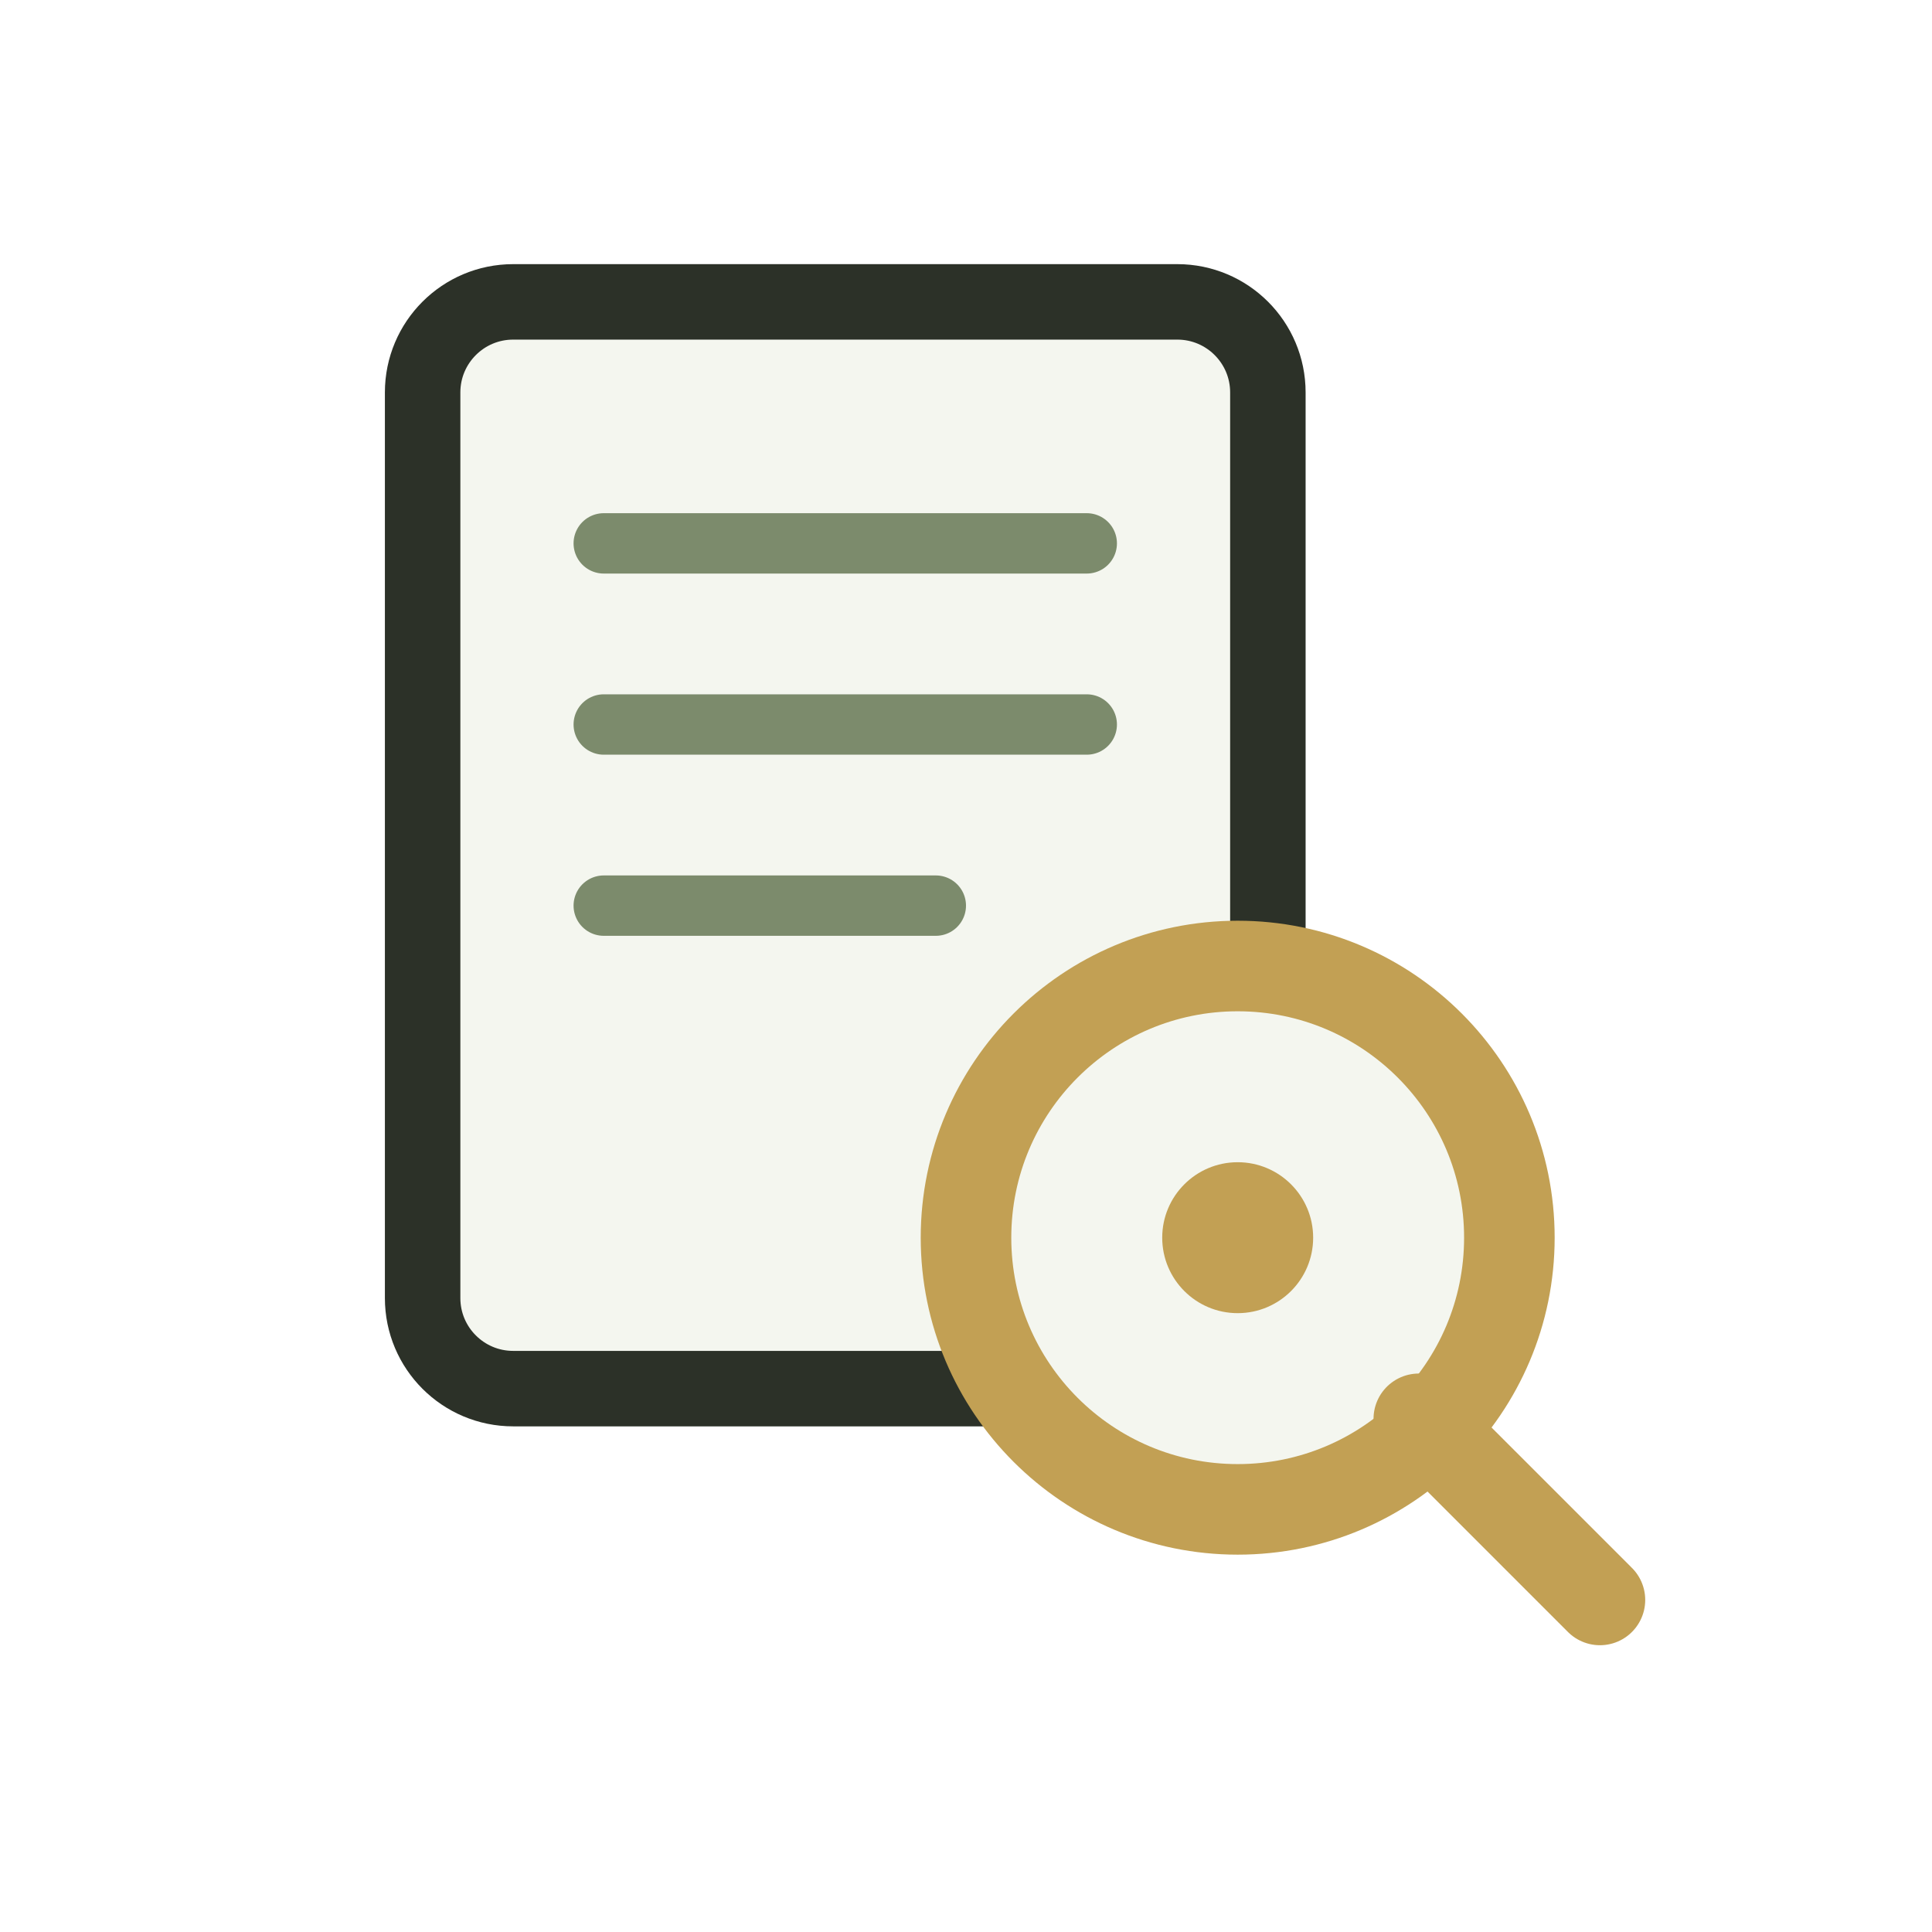
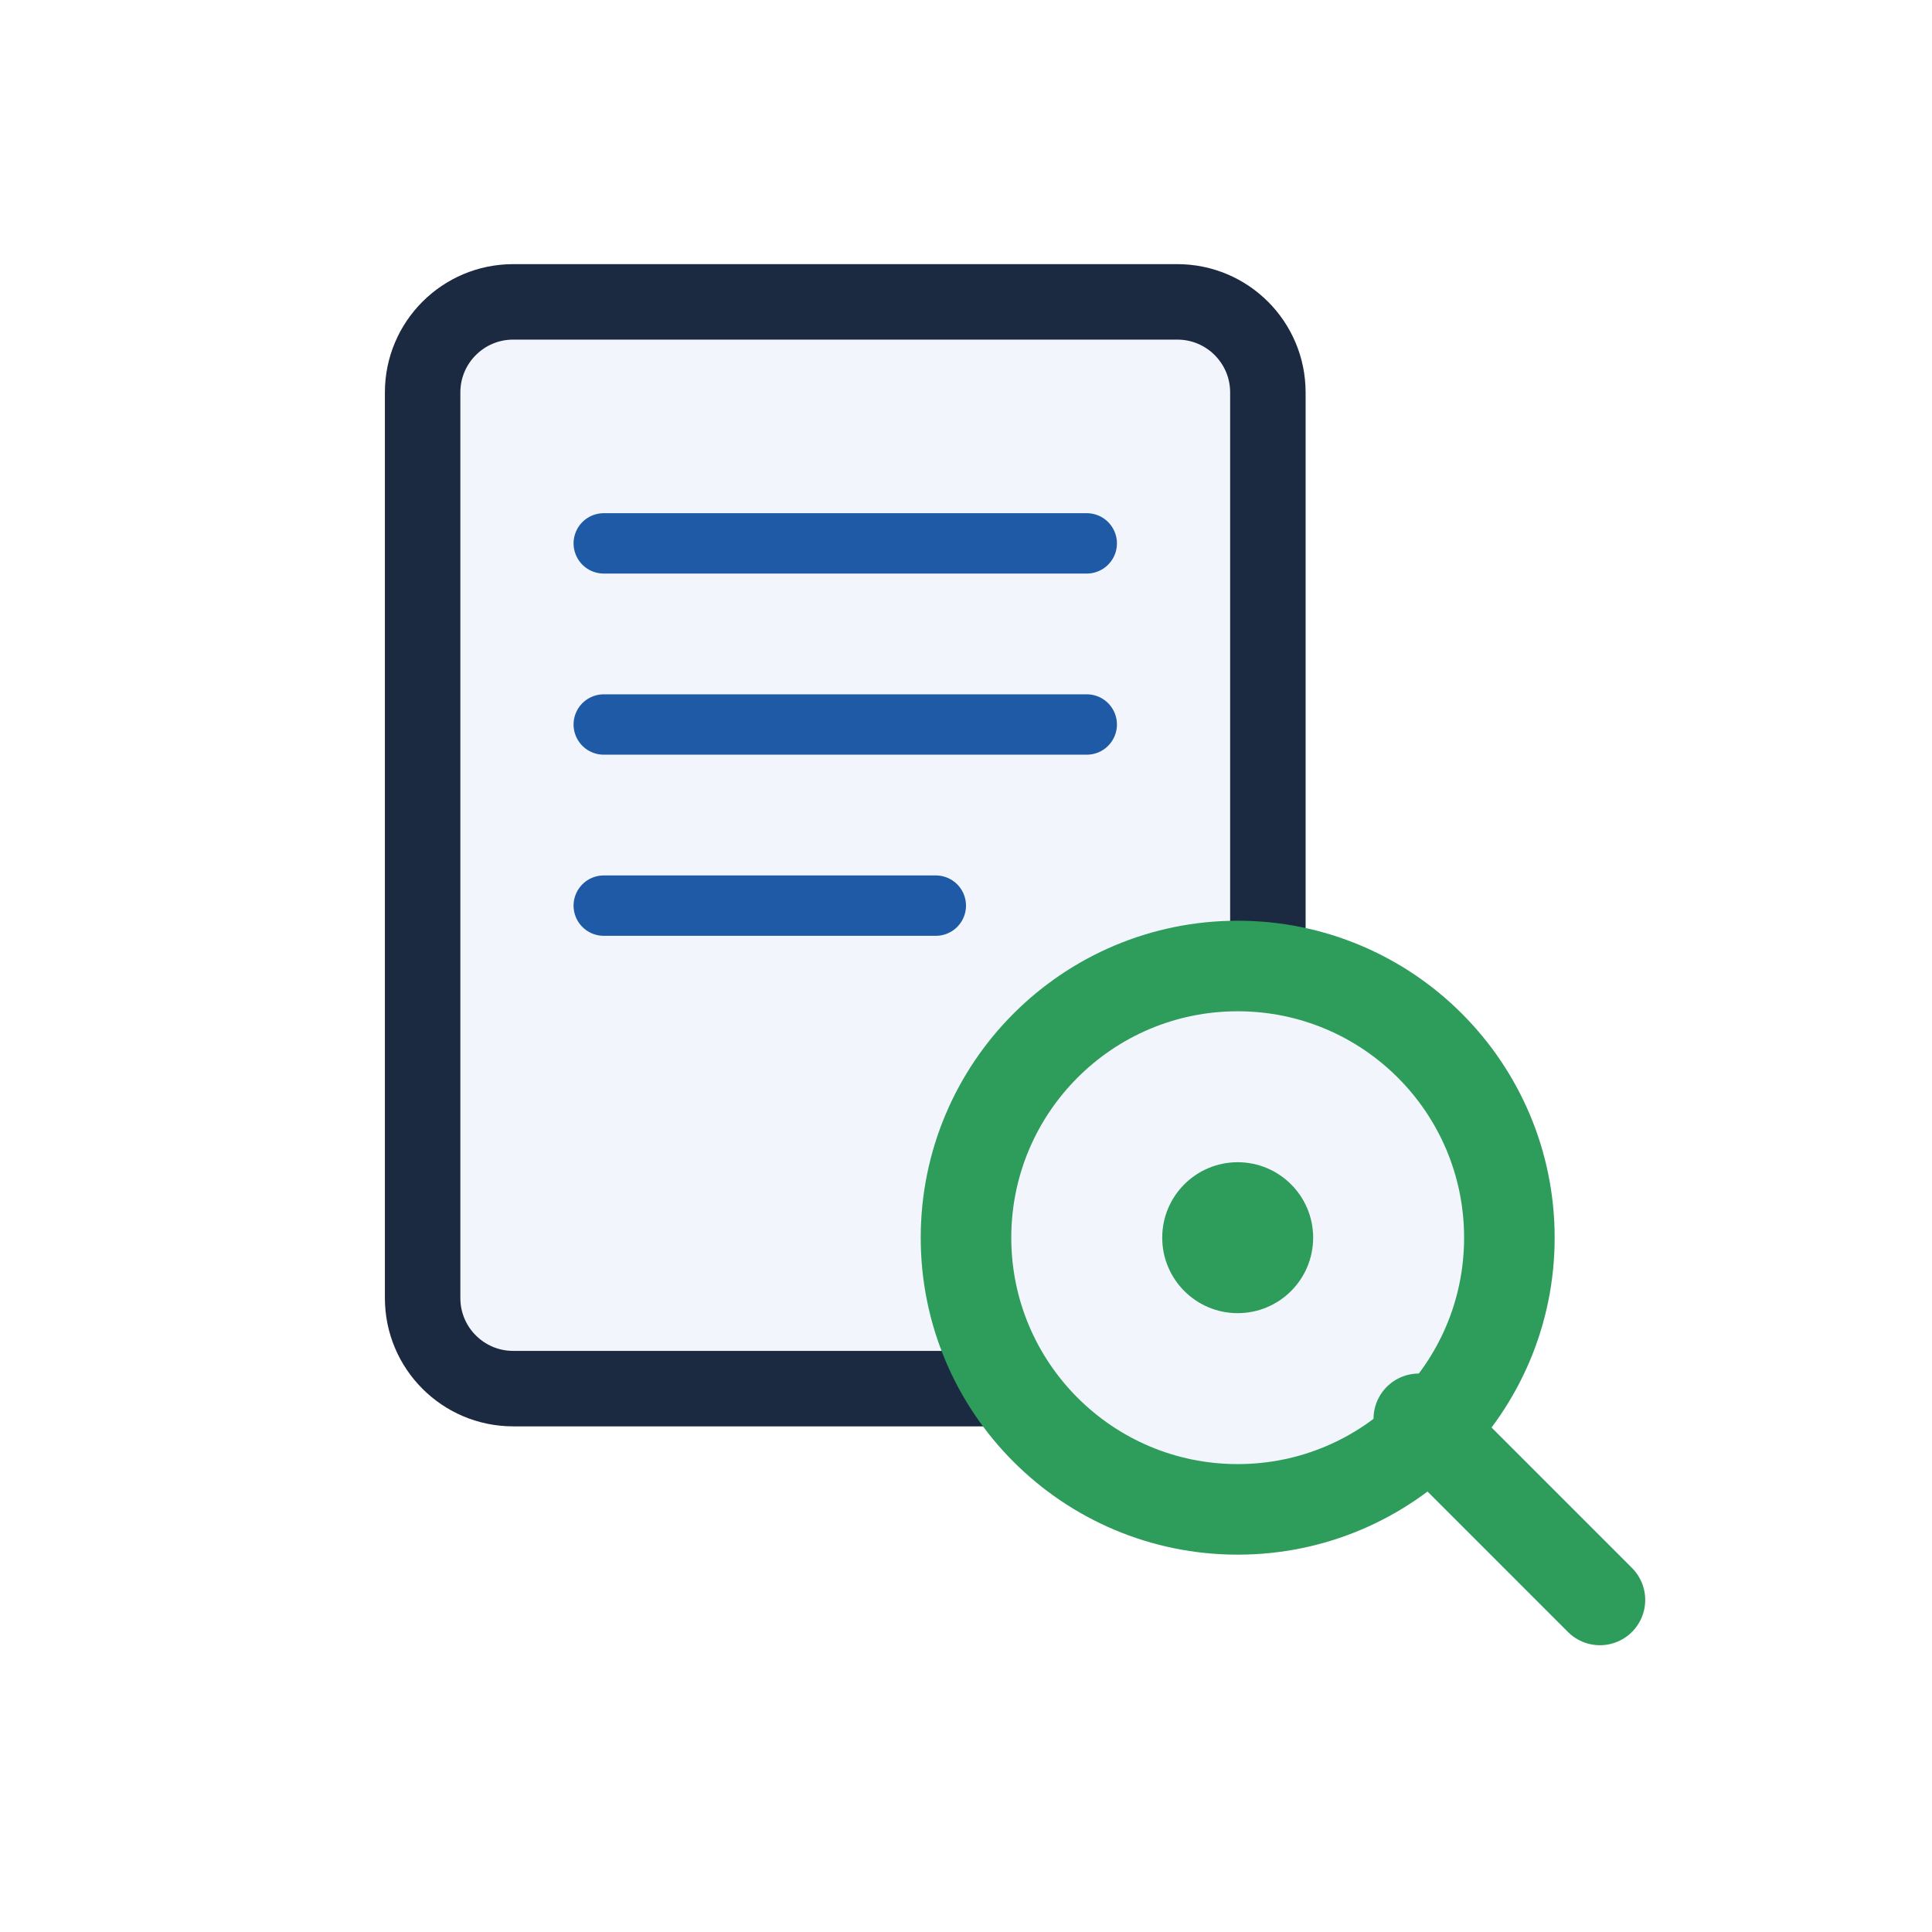
<svg xmlns="http://www.w3.org/2000/svg" viewBox="0 0 64 64">
-   <rect x="14" y="10" width="28" height="36" rx="3" fill="#F4F6EF" stroke="#2C3128" stroke-width="2.5" />
-   <line x1="20" y1="18" x2="36" y2="18" stroke="#7C8B6C" stroke-width="2" stroke-linecap="round" />
-   <line x1="20" y1="24" x2="36" y2="24" stroke="#7C8B6C" stroke-width="2" stroke-linecap="round" />
-   <line x1="20" y1="30" x2="31" y2="30" stroke="#7C8B6C" stroke-width="2" stroke-linecap="round" />
-   <circle cx="41" cy="41" r="9" fill="#F4F6EF" stroke="#C2A054" stroke-width="3" />
-   <line x1="47" y1="47" x2="53" y2="53" stroke="#C2A054" stroke-width="3" stroke-linecap="round" />
-   <circle cx="41" cy="41" r="2.5" fill="#C2A054" />
+   <rect x="14" y="10" width="28" height="36" rx="3" fill="#F2F6FC" stroke="#1B2A41" stroke-width="2.5" />
+   <line x1="20" y1="18" x2="36" y2="18" stroke="#1F5AA6" stroke-width="2" stroke-linecap="round" />
+   <line x1="20" y1="24" x2="36" y2="24" stroke="#1F5AA6" stroke-width="2" stroke-linecap="round" />
+   <line x1="20" y1="30" x2="31" y2="30" stroke="#1F5AA6" stroke-width="2" stroke-linecap="round" />
+   <circle cx="41" cy="41" r="9" fill="#F2F6FC" stroke="#2E9D5B" stroke-width="3" />
+   <line x1="47" y1="47" x2="53" y2="53" stroke="#2E9D5B" stroke-width="3" stroke-linecap="round" />
+   <circle cx="41" cy="41" r="2.5" fill="#2E9D5B" />
</svg>
